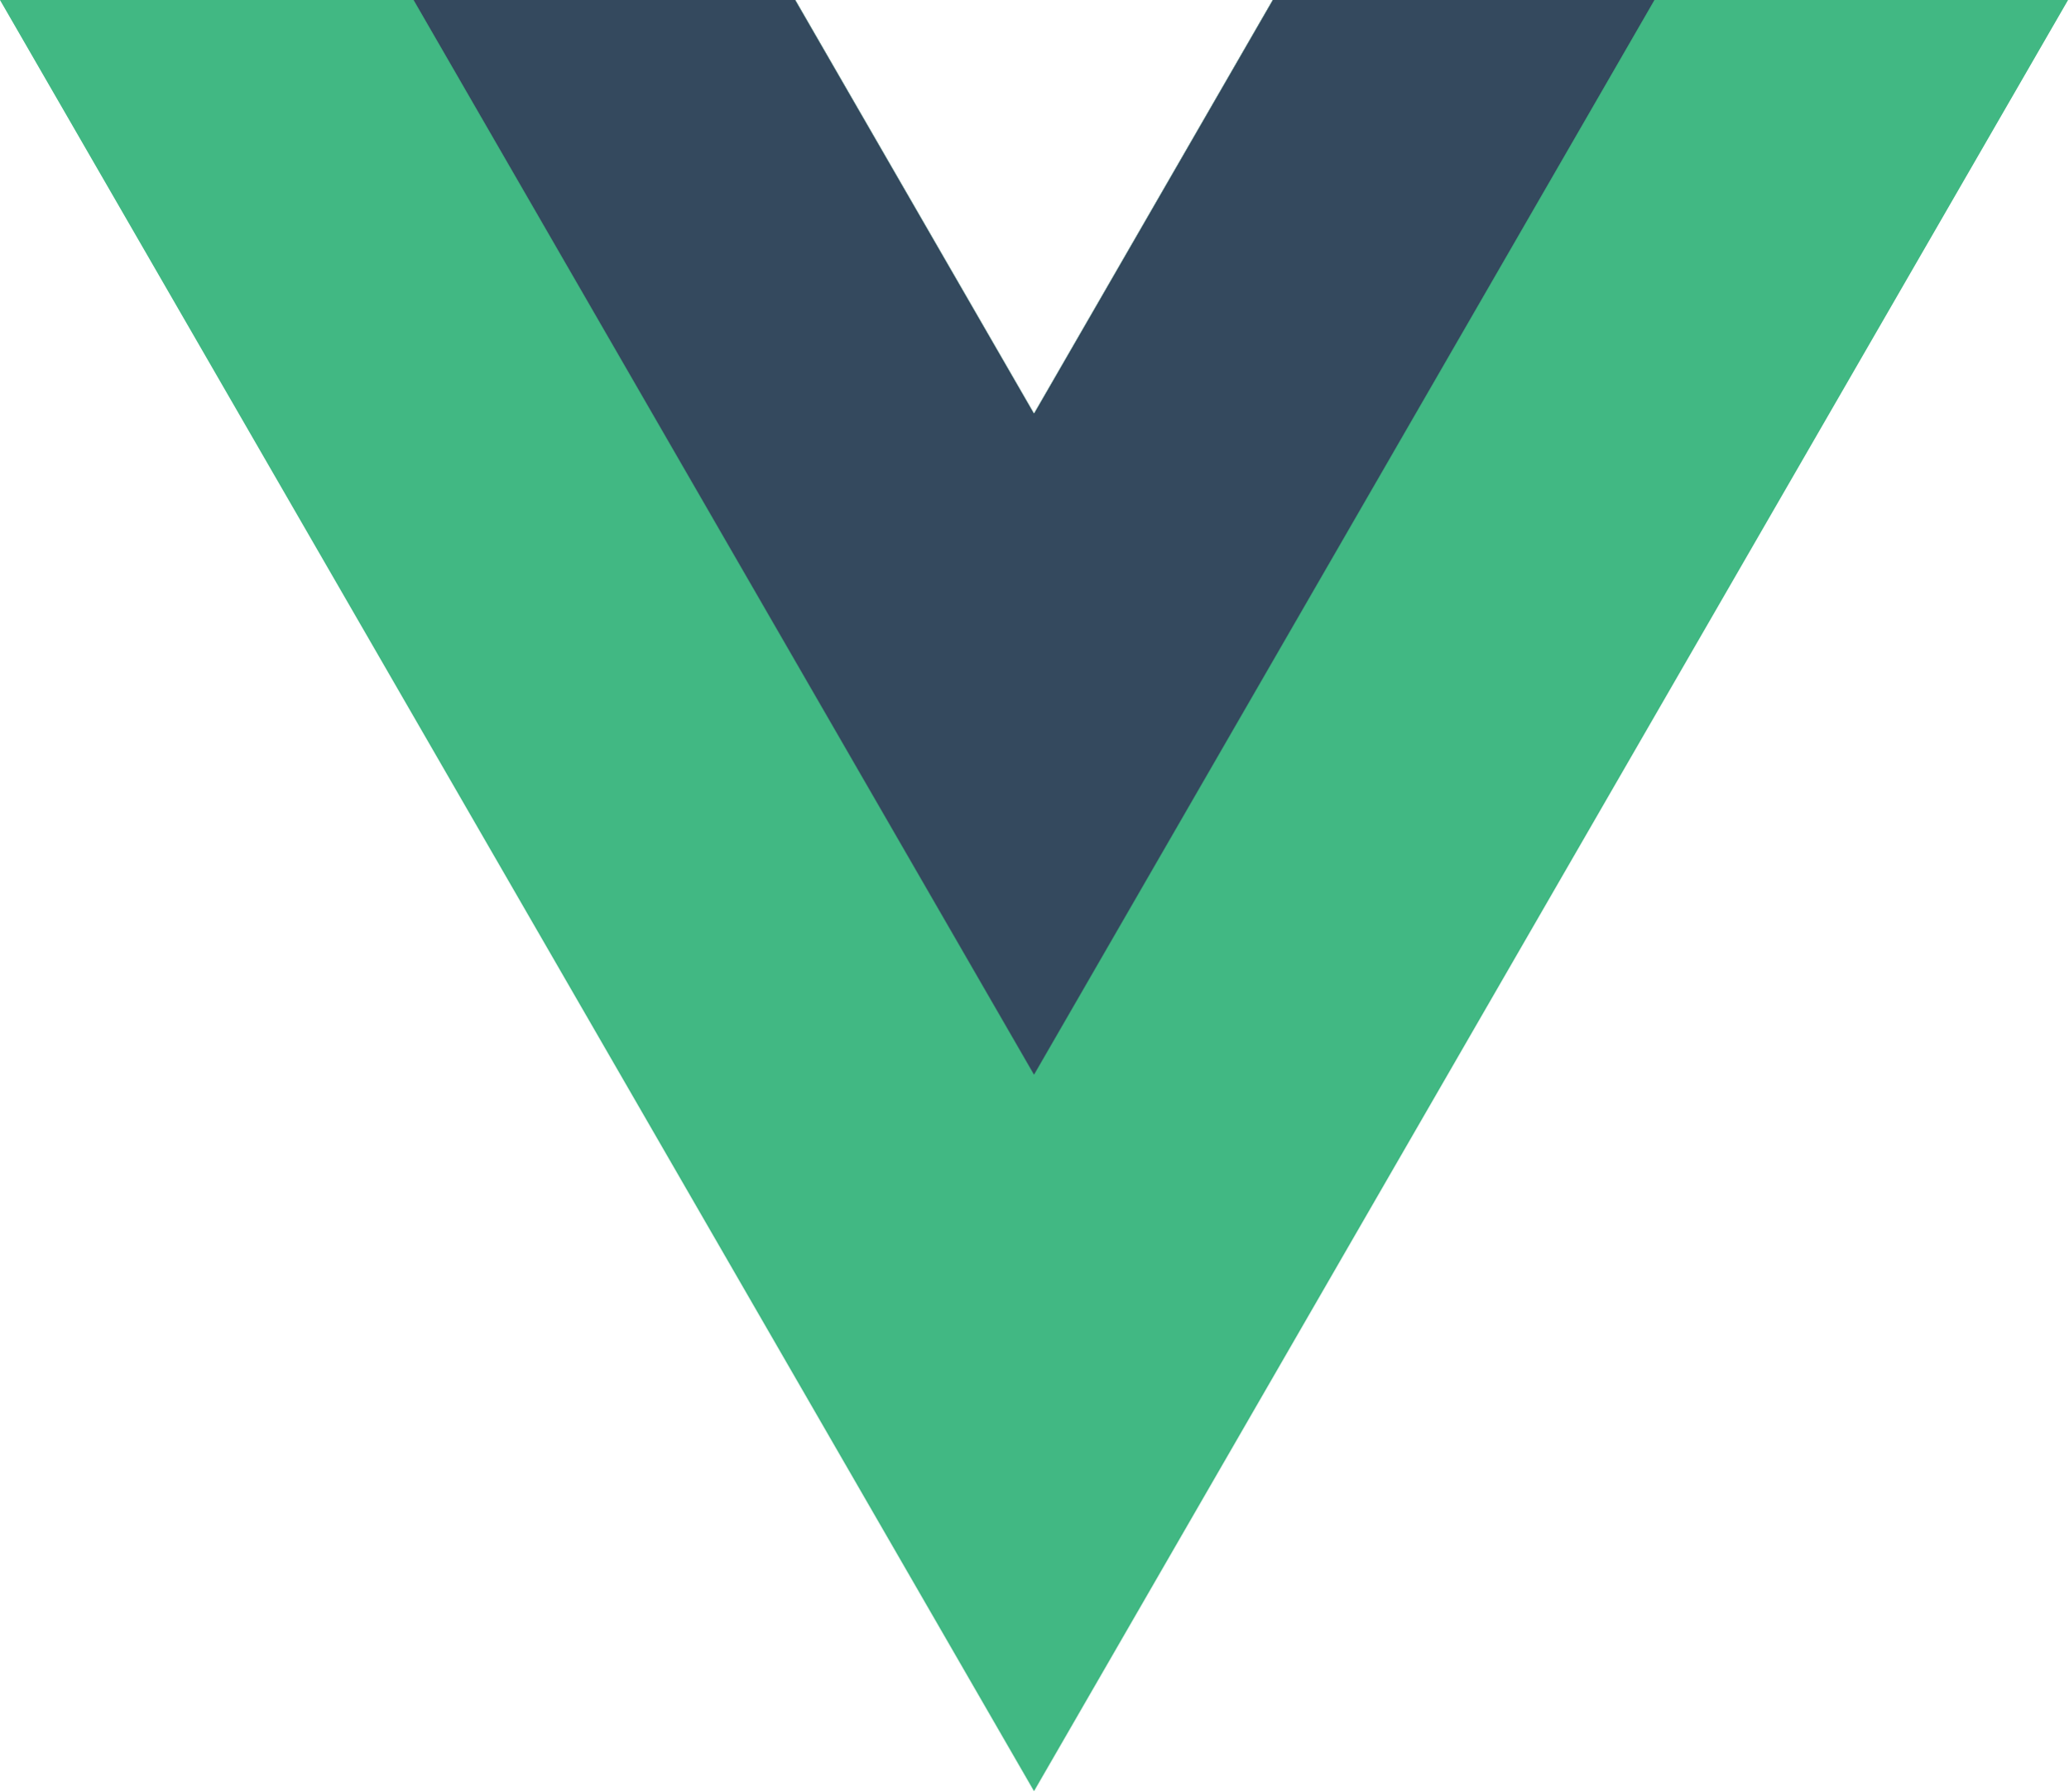
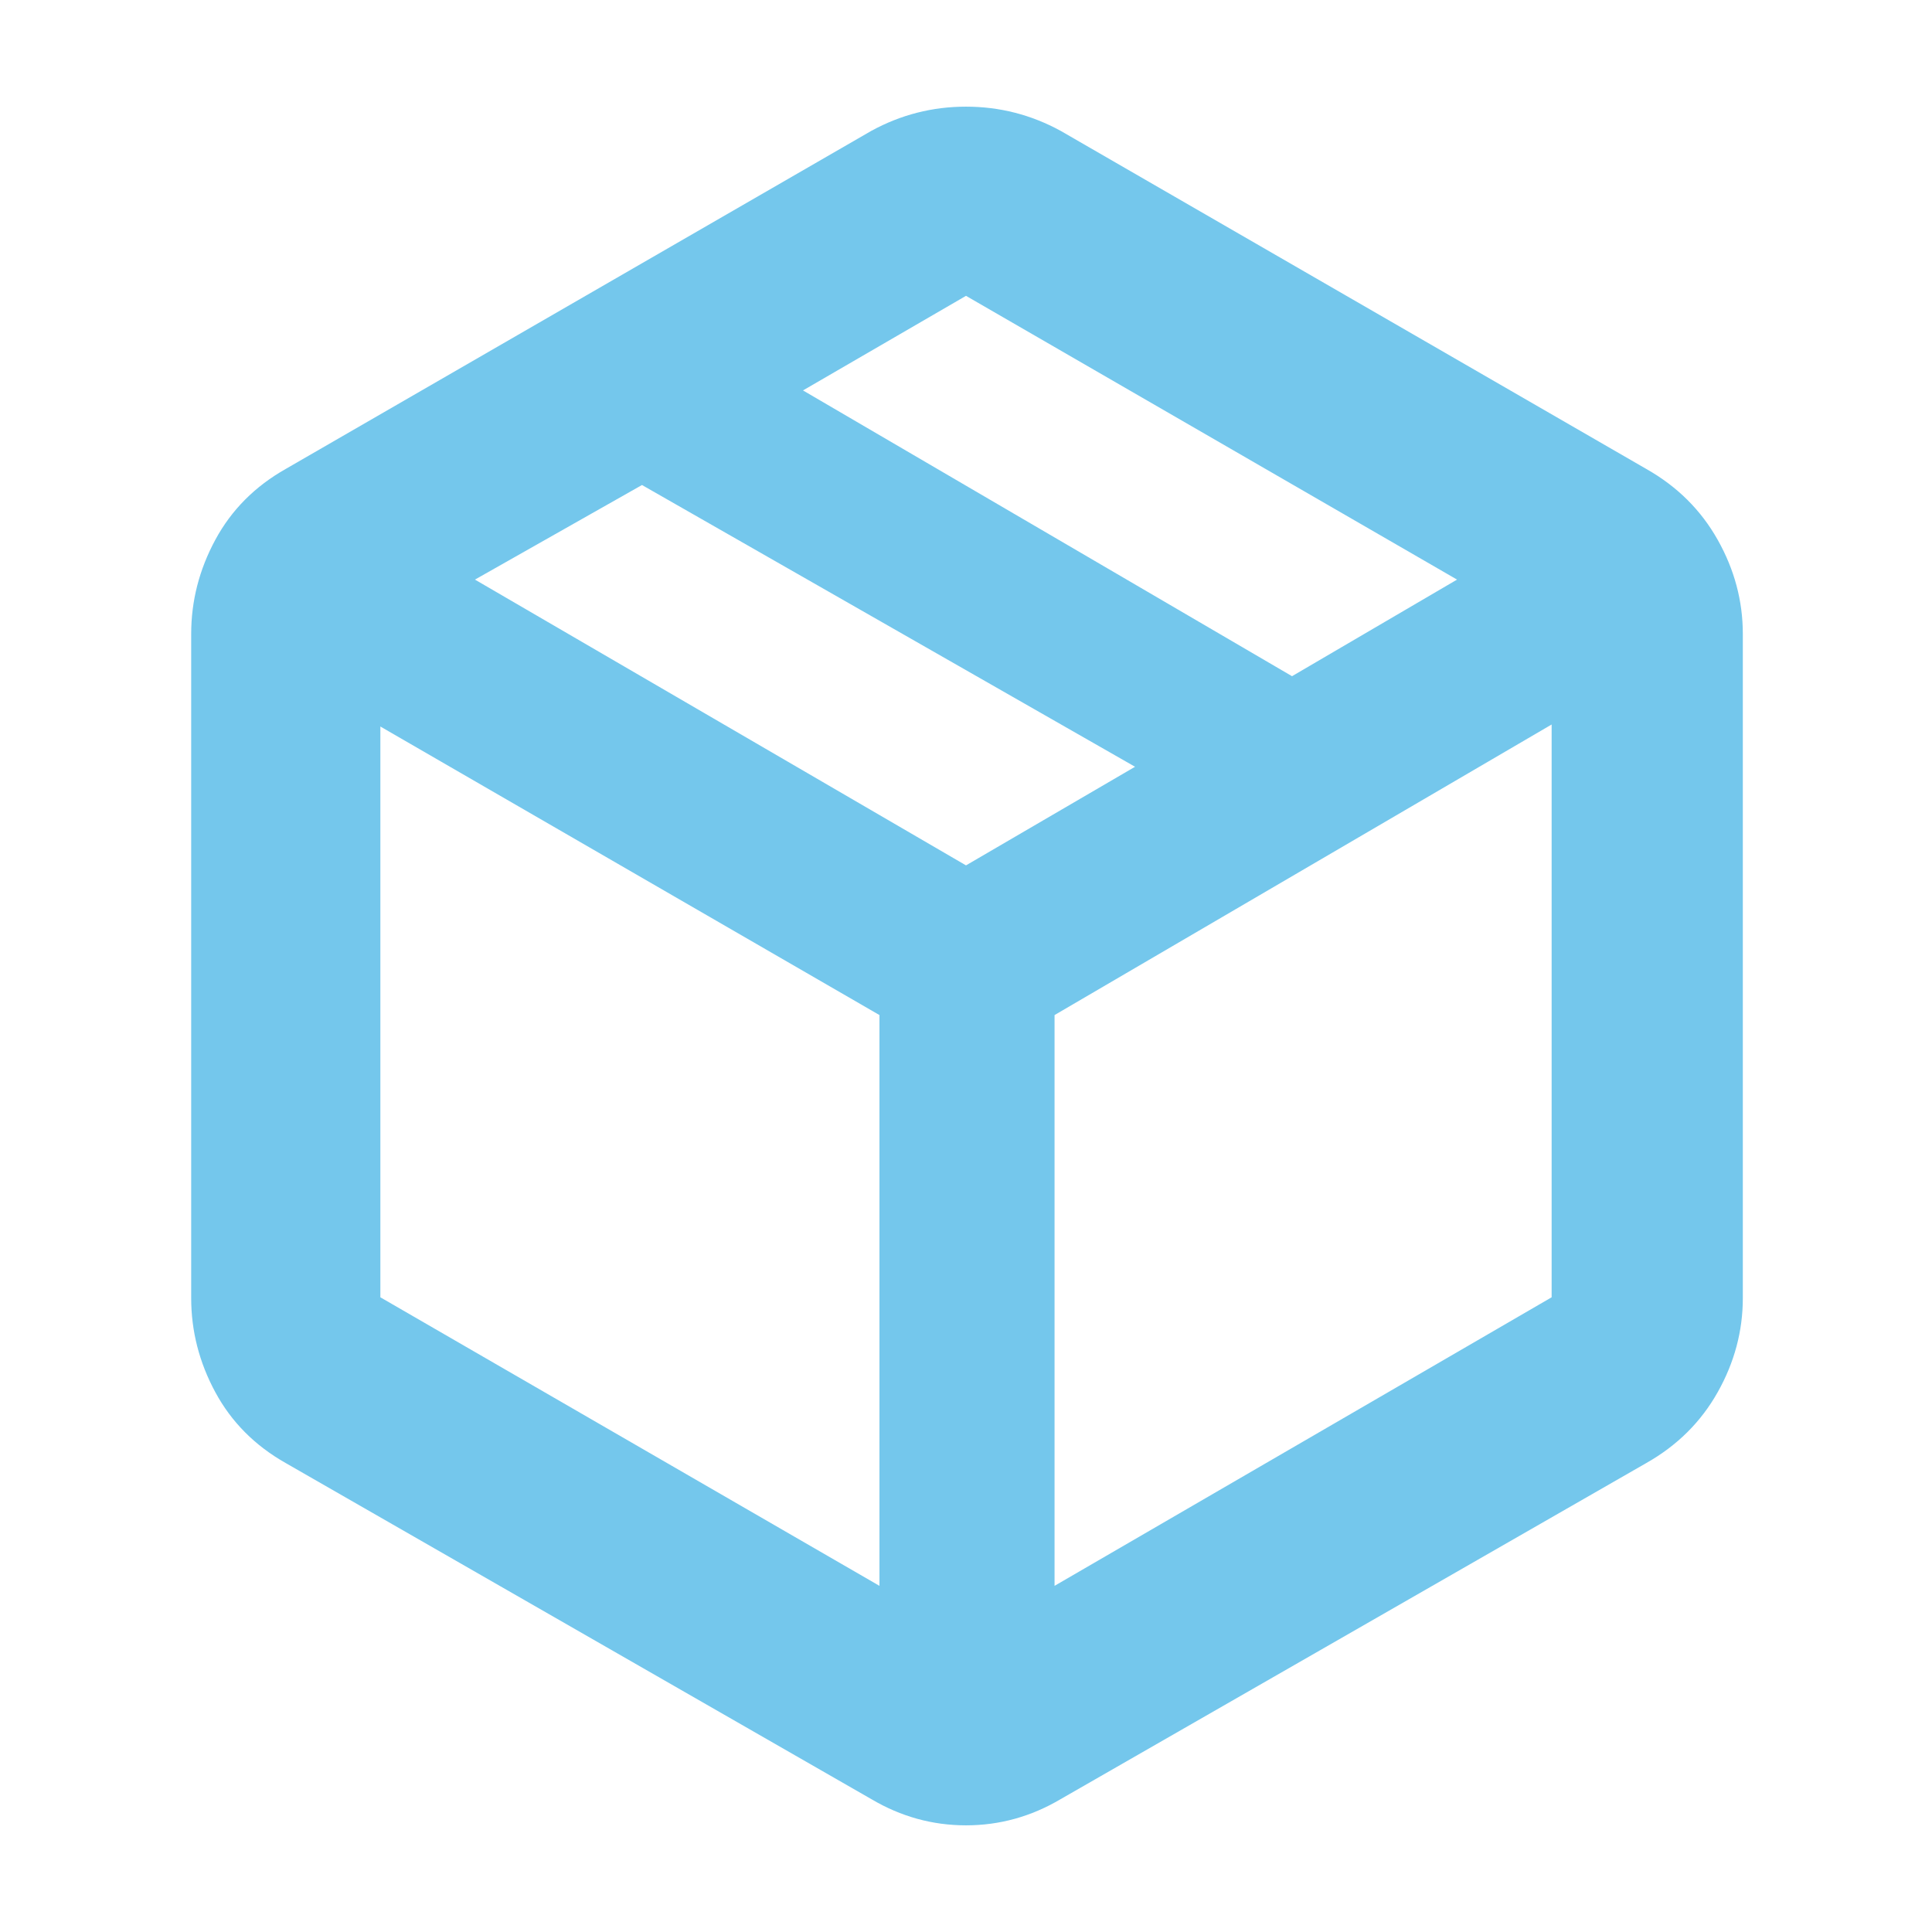
- <svg xmlns="http://www.w3.org/2000/svg" viewBox="0 0 261.76 226.69">
-   <path d="M161.096.001l-30.225 52.351L100.647.001H-.005l130.877 226.688L261.749.001z" fill="#41b883" />
-   <path d="M161.096.001l-30.225 52.351L100.647.001H52.346l78.526 136.01L209.398.001z" fill="#34495e" />
+ <svg xmlns="http://www.w3.org/2000/svg" height="48px" viewBox="0 -960 960 960" width="48px" fill="#74c7ec">
+   <path d="M437-172v-283.62L189-599v283.62L437-172Zm87 0 247-143.38V-600L524-455.62V-172ZM433-66 142-233q-23-13-35-35.21-12-22.2-12-46.79v-330q0-24.59 12-46.79Q119-714 142-727l291-168q22-12 47-12t47 12l291 168q23 13 35.5 35.21Q866-669.59 866-645v330q0 24.59-12.5 46.79Q841-246 818-233L527-66q-22 13-47 13t-47-13Zm209-558 82-48-244-141-81 47 243 142Zm-162 94 84-49-245-140-83 47 244 142Z" />
</svg>
